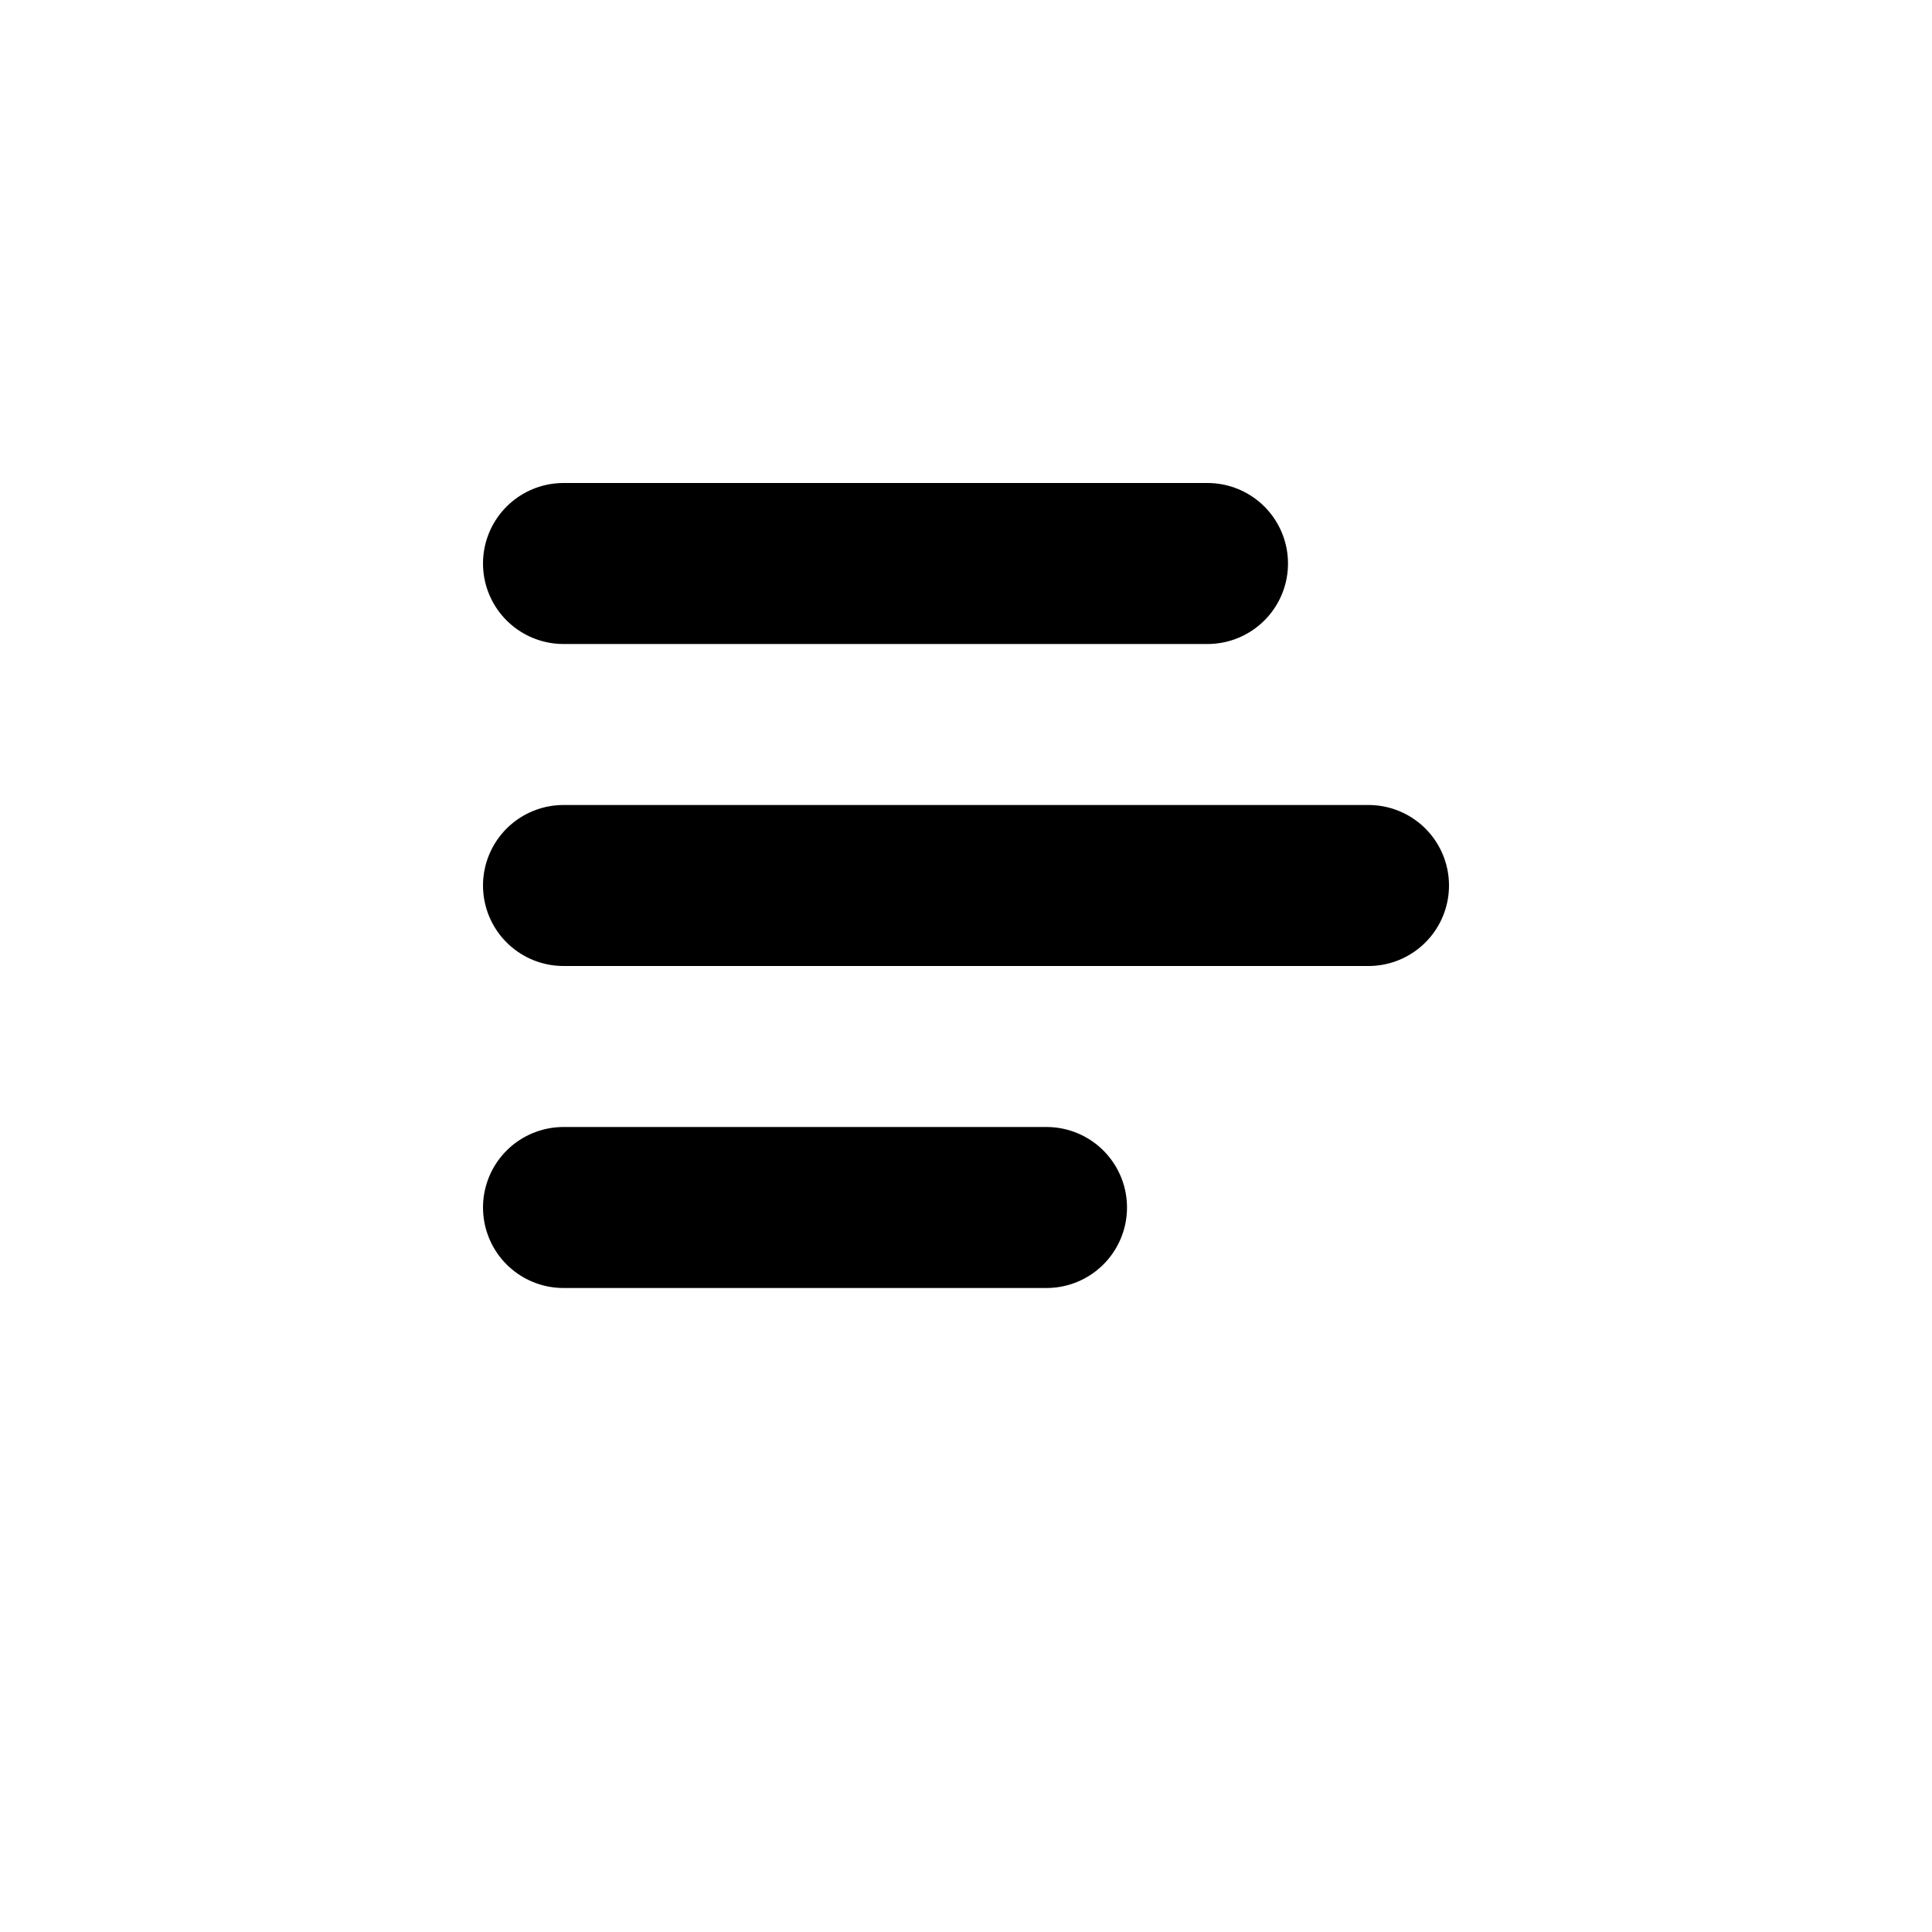
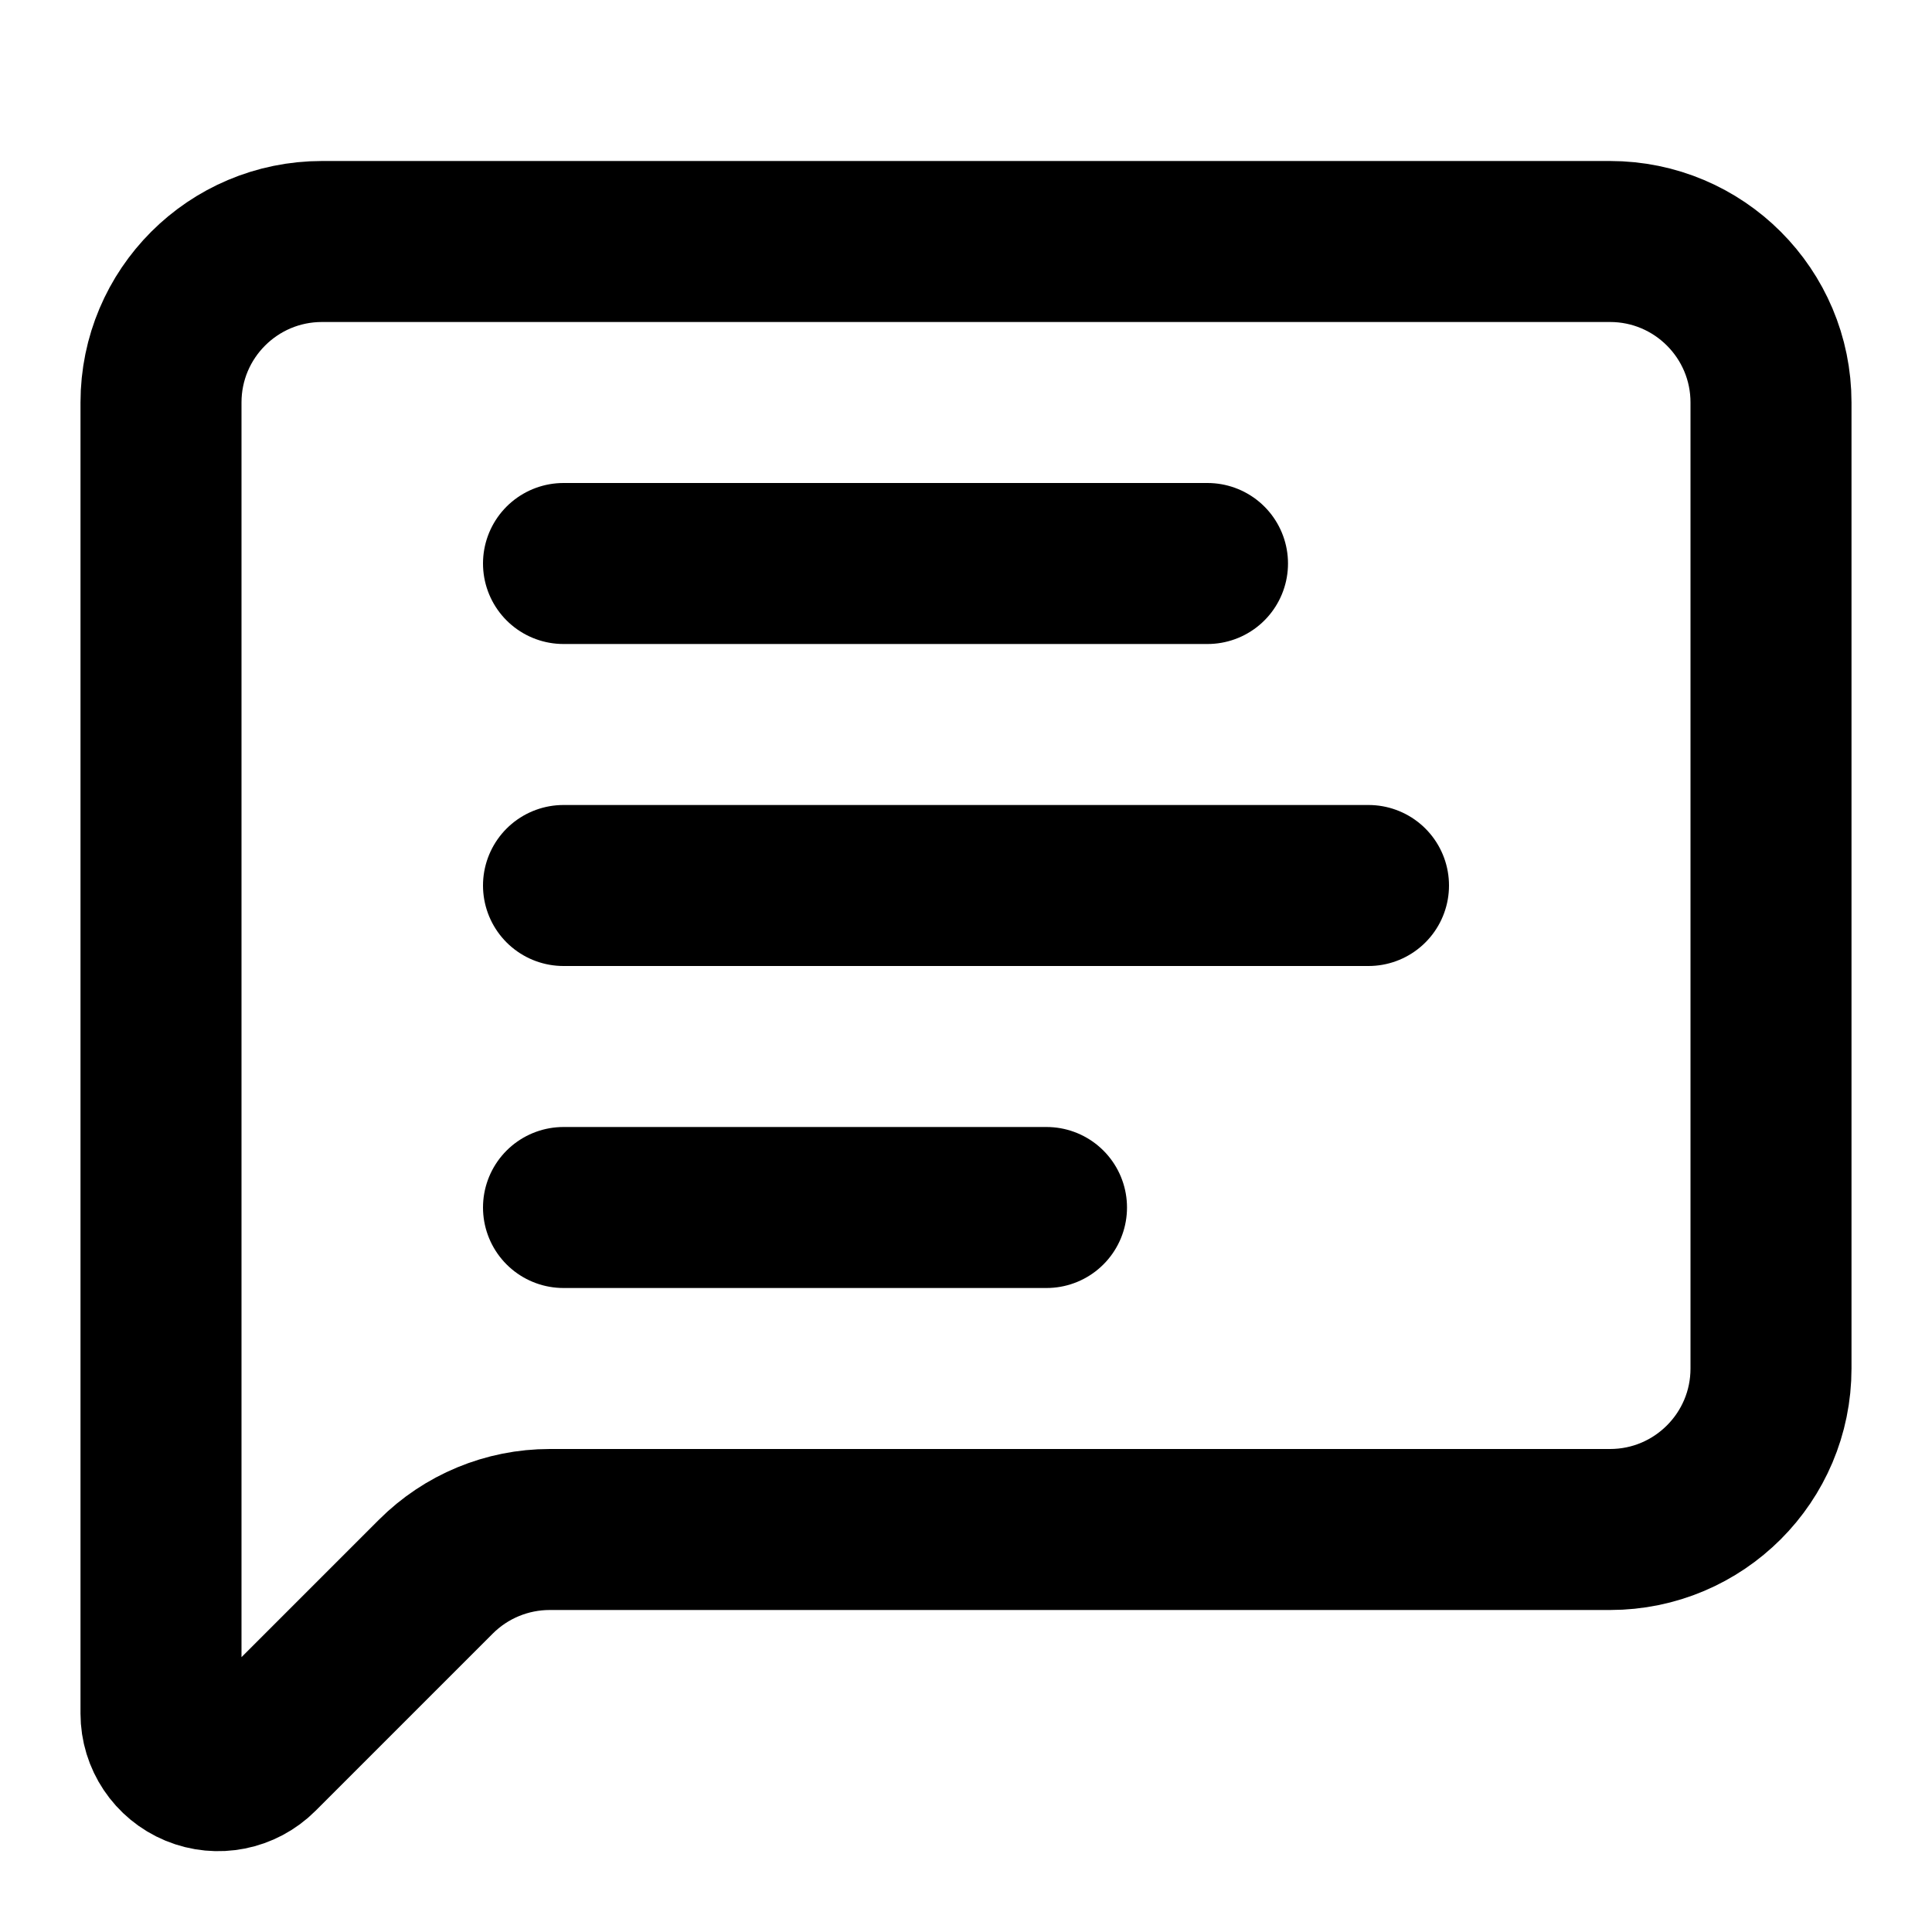
<svg xmlns="http://www.w3.org/2000/svg" viewBox="0 0 24 24" fill="none" stroke="currentColor" stroke-width="2" stroke-linecap="round" stroke-linejoin="round">
+   <path d="M22 17a2 2 0 0 1-2 2H6.828a2 2 0 0 0-1.414.586l-2.202 2.202A.71.71 0 0 1 2 21.286V5a2 2 0 0 1 2-2h16a2 2 0 0 1 2 2z" />
  <path d="M7 11h10" />
  <path d="M7 15h6" />
  <path d="M7 7h8" />
</svg>
